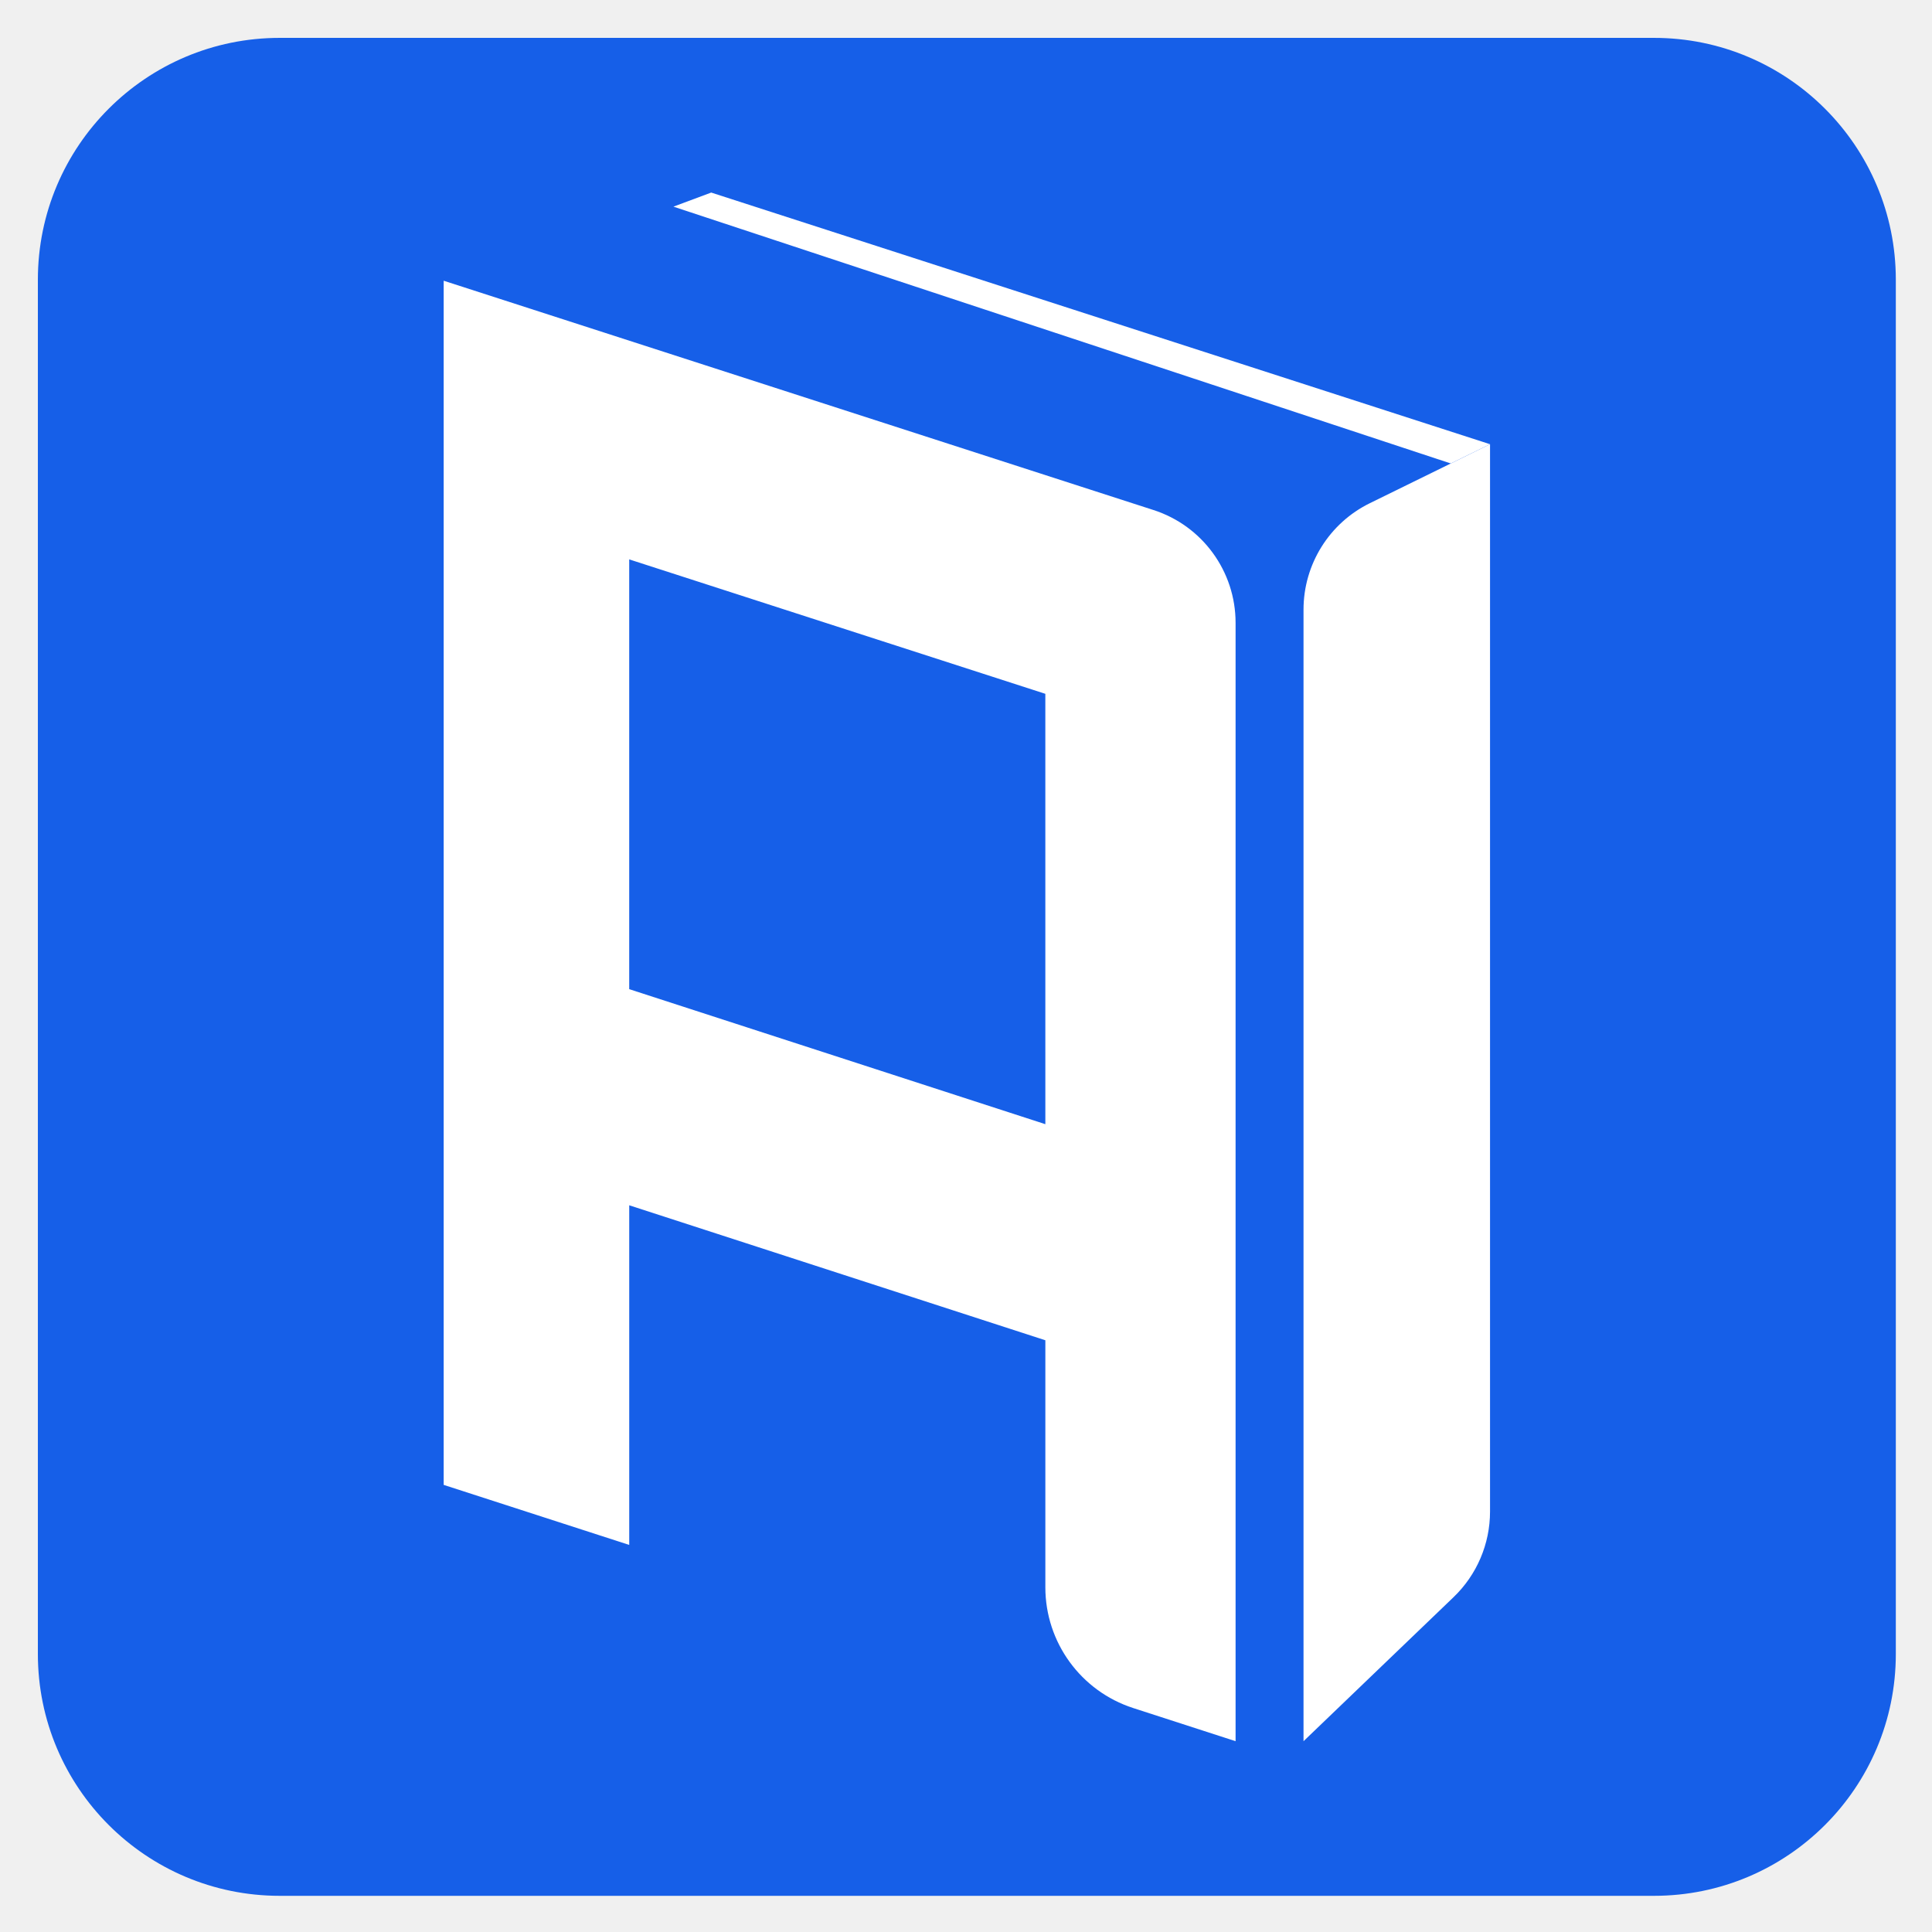
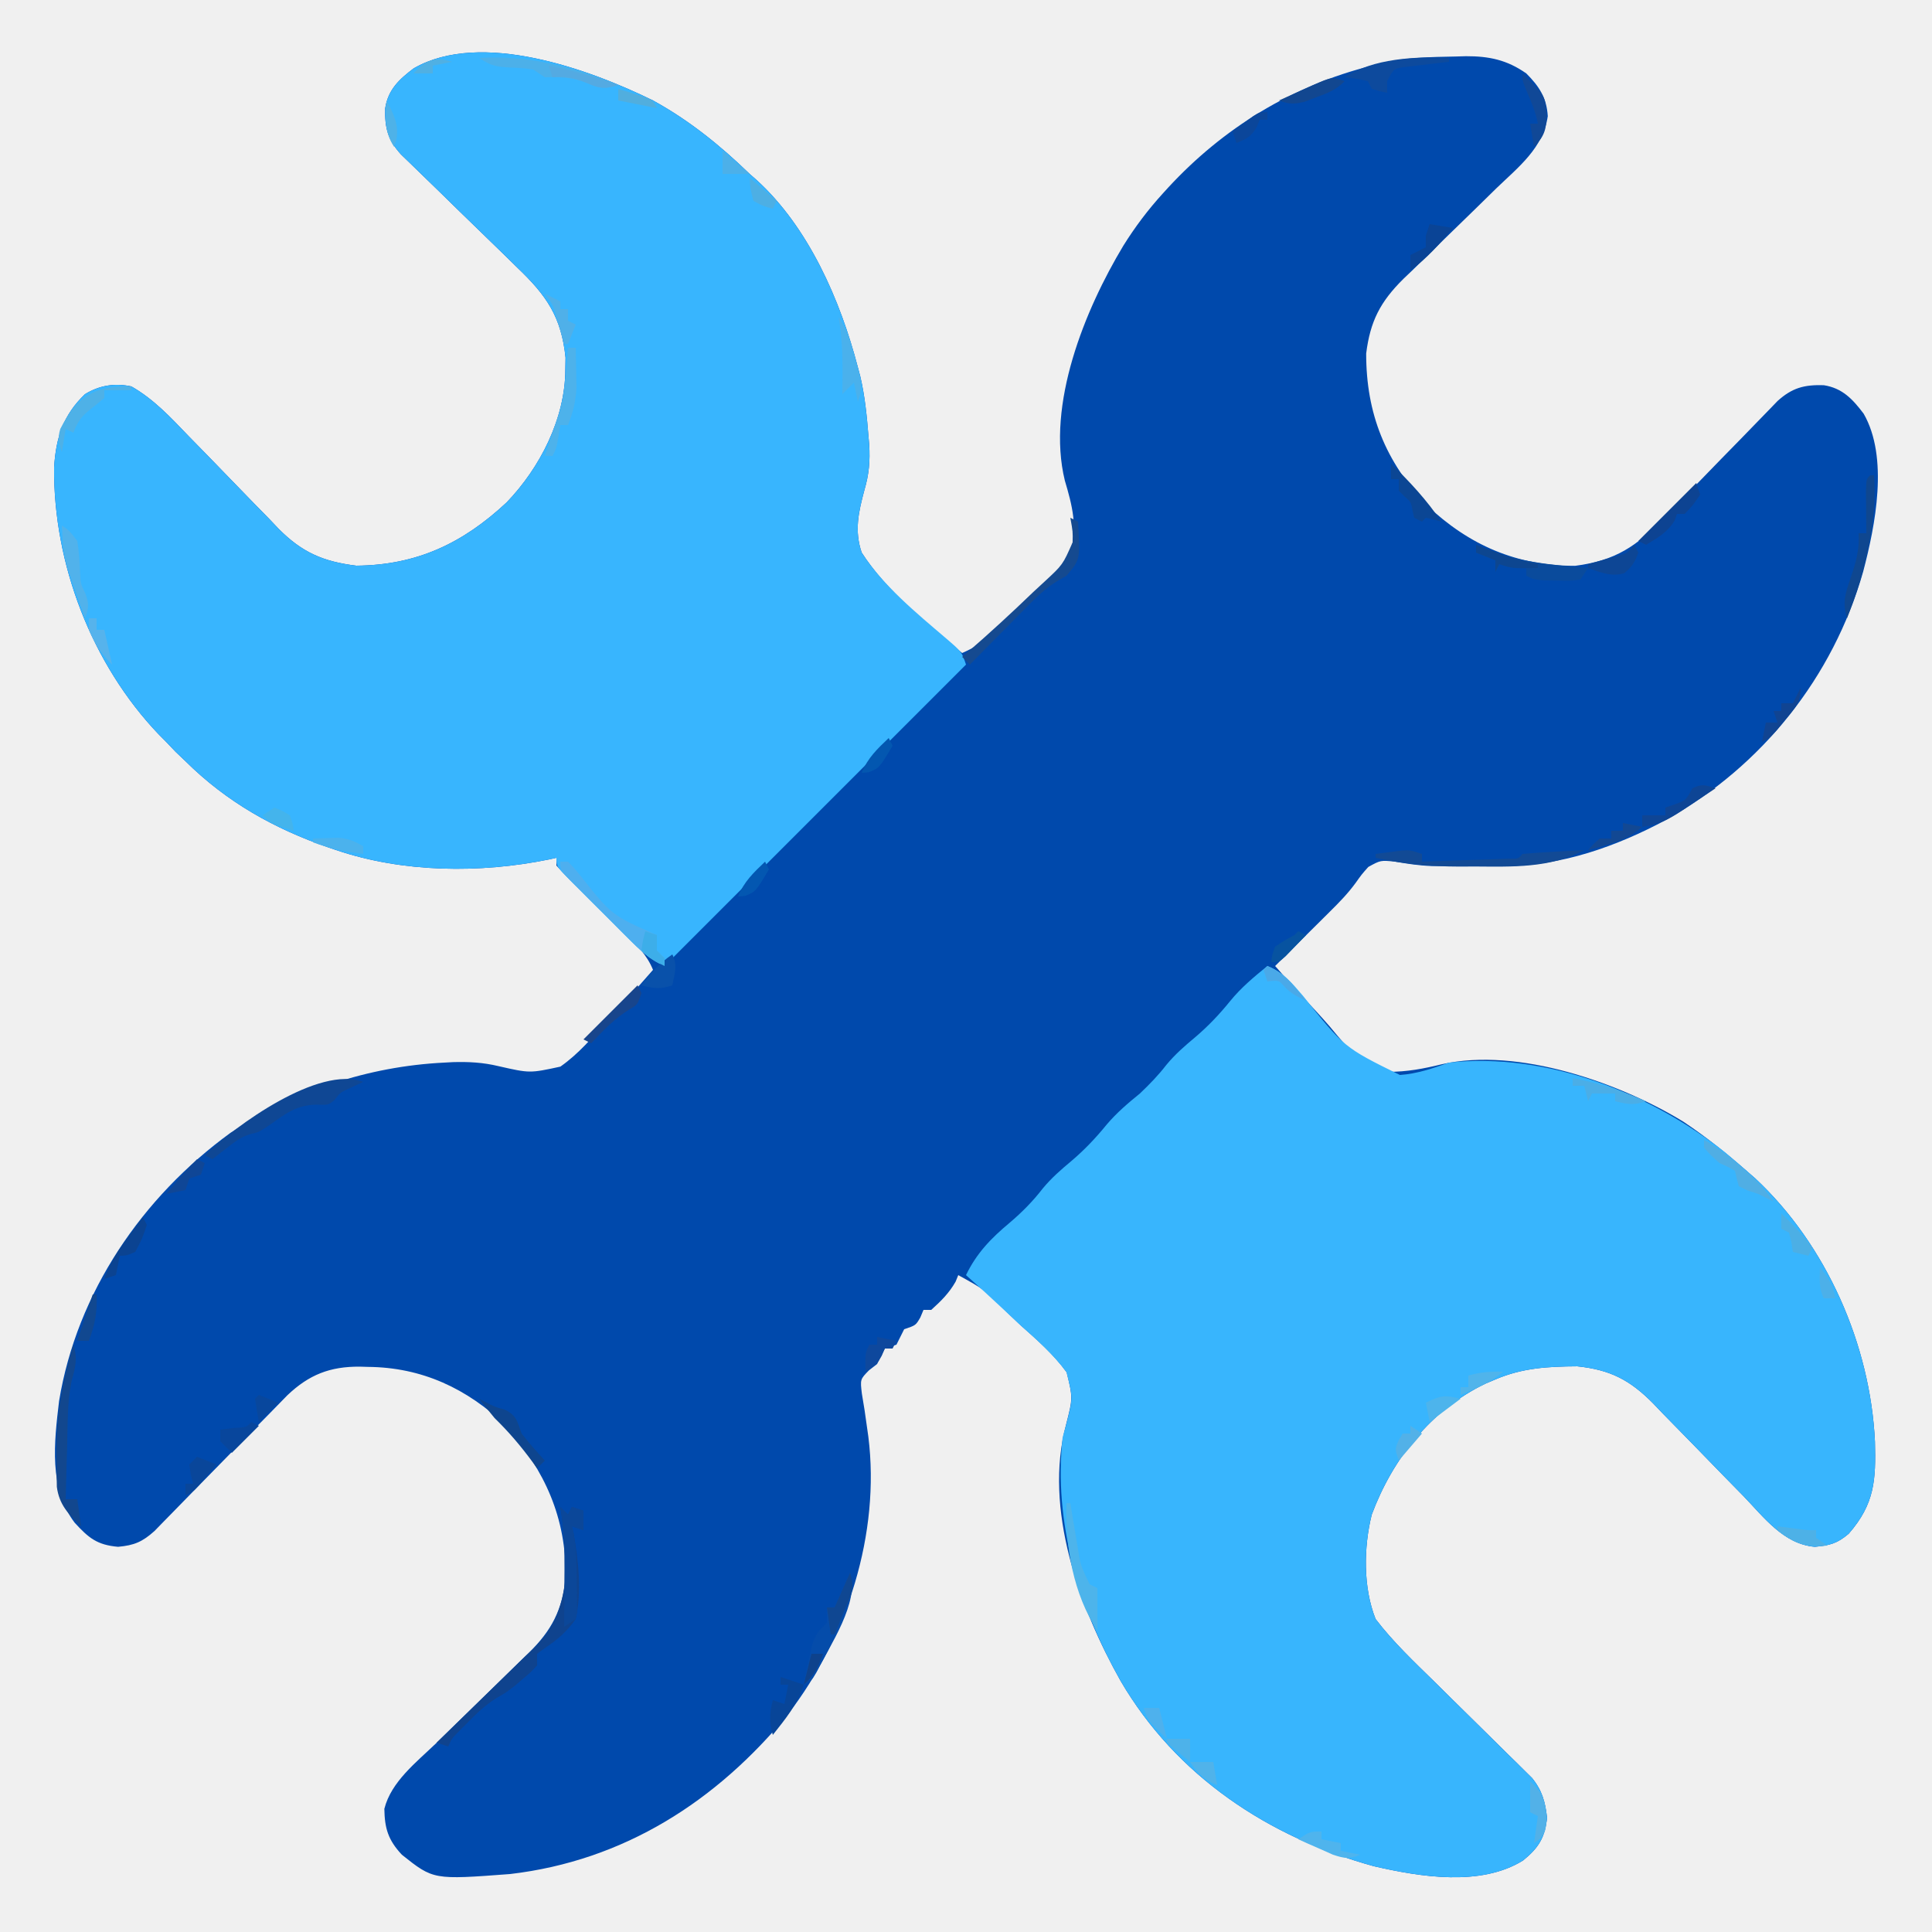
- <svg xmlns="http://www.w3.org/2000/svg" role="img" viewBox="460.34 460.34 1126.32 1126.32">
-   <defs>
-     <style>.cls-2{fill:#fff}</style>
-   </defs>
-   <rect width="1083.15" height="1083.15" x="482.42" y="482.42" fill="#165fe8" rx="140.98" />
-   <path d="M719 624v702l108.17 35V1163l242.59 78.69v144a74 74 0 0 0 51.22 70.41l59.68 19.32v-652a69.07 69.07 0 0 0-47.85-65.74zm350.76 491.72L827.16 1037V786.45l242.59 78.37zM1307.76 1391.43l-87.49 84V815.69a69.08 69.08 0 0 1 38.67-62L1329 719.31v622.28A69.11 69.11 0 0 1 1307.76 1391.43z" class="cls-2" />
-   <path d="M1306.11 730.53L852.93 580.81 874.96 572.6 1329.01 719.31 1306.11 730.53z" class="cls-2" />
+ <svg xmlns="http://www.w3.org/2000/svg" version="1.1" width="500" height="500">
+   <path d="M0 0 C9.306 5.103 17.391 11.629 25 19 C25.598 19.525 26.196 20.049 26.812 20.59 C40.279 32.841 48.501 51.753 53 69 C53.321 70.205 53.321 70.205 53.648 71.434 C54.827 76.499 55.348 81.634 55.75 86.812 C55.813 87.537 55.877 88.261 55.942 89.007 C56.205 93.276 55.915 96.74 54.699 100.852 C53.192 106.519 52.077 111.303 54 117 C60.525 127.157 70.88 135.257 80 143 C90.537 138.474 101.651 126.464 108 117 C109.978 110.512 108.467 104.702 106.579 98.372 C101.763 78.633 111.74 54.183 121.723 37.582 C124.771 32.701 128.121 28.255 132 24 C132.432 23.526 132.863 23.052 133.308 22.564 C147.585 7.09 165.516 -3.899 186 -9 C187.243 -9.336 187.243 -9.336 188.512 -9.68 C194.837 -11.13 201.224 -11.265 207.688 -11.375 C209.025 -11.414 209.025 -11.414 210.389 -11.454 C216.397 -11.47 221.024 -10.492 226 -7 C229.317 -3.687 231.28 -0.702 231.562 4.062 C230.381 12.335 223.947 17.241 218.184 22.801 C216.432 24.517 214.682 26.234 212.932 27.951 C210.184 30.637 207.432 33.318 204.669 35.988 C201.994 38.579 199.338 41.188 196.684 43.801 C195.859 44.589 195.034 45.376 194.183 46.188 C188.202 52.115 185.603 57.157 184.566 65.484 C184.548 81.049 189.561 93.43 200.25 104.75 C211.221 115.11 223.492 120.454 238.637 120.434 C249.083 119.087 254.575 115.406 261.805 107.809 C262.691 106.908 263.577 106.006 264.491 105.078 C266.827 102.699 269.147 100.306 271.46 97.905 C274.73 94.515 278.027 91.15 281.324 87.786 C283.073 85.998 284.816 84.203 286.552 82.401 C287.34 81.59 288.129 80.779 288.941 79.943 C289.975 78.871 289.975 78.871 291.03 77.777 C294.779 74.396 297.871 73.536 302.977 73.688 C307.811 74.434 310.48 77.311 313.312 81.062 C319.807 92.368 316.368 109.88 313.188 121.926 C305.386 149.289 287.042 172.24 262.211 186.164 C249.405 193.046 235.119 198.118 220.457 198.133 C219.218 198.134 217.978 198.135 216.701 198.137 C215.418 198.133 214.135 198.129 212.812 198.125 C211.549 198.129 210.285 198.133 208.982 198.137 C207.737 198.135 206.491 198.134 205.207 198.133 C203.985 198.132 202.762 198.131 201.502 198.13 C198.238 198.009 195.224 197.549 192.012 196.992 C188.291 196.618 188.291 196.618 185.118 198.364 C183.384 200.316 183.384 200.316 181.796 202.555 C179.791 205.284 177.57 207.558 175.16 209.938 C173.908 211.185 173.908 211.185 172.631 212.457 C171.783 213.296 170.936 214.135 170.062 215 C169.188 215.87 168.313 216.74 167.412 217.637 C165.277 219.76 163.14 221.881 161 224 C164.449 227.948 167.962 231.821 171.547 235.646 C172.753 236.951 173.94 238.274 175.106 239.615 C181.515 247.341 181.515 247.341 190.322 251.381 C195.067 251.415 199.544 250.557 204.134 249.424 C223.899 244.934 250.3 254.271 266.688 264.312 C272.447 268.16 277.793 272.438 283 277 C283.761 277.664 284.521 278.328 285.305 279.012 C303.716 296.211 315.057 322.044 316.238 347.121 C316.487 356.969 316.21 363.174 309.438 370.938 C306.441 373.473 304.579 373.945 300.688 374.312 C292.605 373.628 287.537 366.718 282.199 361.184 C280.483 359.432 278.766 357.682 277.049 355.932 C274.363 353.184 271.682 350.432 269.012 347.669 C266.421 344.994 263.812 342.338 261.199 339.684 C260.411 338.859 259.624 338.034 258.812 337.183 C252.783 331.1 247.69 328.491 239.191 327.602 C231.621 327.65 225.002 328.004 218 331 C217.131 331.367 216.262 331.735 215.367 332.113 C201.324 338.895 191.378 351.564 186 366 C183.9 374.486 183.759 384.828 187 393 C191.501 398.911 196.975 404.074 202.27 409.262 C203.833 410.808 205.396 412.354 206.959 413.9 C209.396 416.306 211.836 418.71 214.28 421.109 C216.658 423.445 219.027 425.79 221.395 428.137 C222.494 429.209 222.494 429.209 223.617 430.302 C224.295 430.977 224.973 431.651 225.671 432.346 C226.267 432.933 226.864 433.52 227.478 434.124 C230.092 437.345 230.929 440.351 231.375 444.438 C230.833 449.591 229.199 452.211 225.176 455.484 C214.198 462.305 198.537 459.734 186.555 456.977 C159.309 449.492 135.429 433.693 121 409 C110.414 390.2 100.995 364.466 106.913 342.63 C108.655 335.812 108.655 335.812 107.063 329.16 C103.749 324.564 99.521 320.879 95.312 317.125 C94.072 315.953 92.836 314.777 91.604 313.598 C85.924 307.824 85.924 307.824 79 304 C78.66 304.835 78.66 304.835 78.312 305.688 C76.624 308.662 74.533 310.72 72 313 C71.34 313 70.68 313 70 313 C69.732 313.639 69.464 314.279 69.188 314.938 C68 317 68 317 65 318 C64.67 318.66 64.34 319.32 64 320 C63.67 320.66 63.34 321.32 63 322 C62.01 322.33 61.02 322.66 60 323 C59.315 324.324 58.651 325.659 58 327 C57.303 327.541 56.605 328.083 55.887 328.641 C53.613 330.972 53.613 330.972 54.047 334.652 C54.262 336.084 54.498 337.512 54.75 338.938 C54.974 340.474 55.193 342.012 55.406 343.551 C55.513 344.308 55.62 345.066 55.73 345.846 C58.857 370.832 50.247 397.699 35.062 417.48 C16.512 440.141 -7.525 455.562 -37 459 C-56.84 460.497 -56.84 460.497 -65 454 C-68.564 450.182 -69.447 447.172 -69.531 442.125 C-67.769 435.078 -61.188 430.027 -56.184 425.199 C-54.432 423.483 -52.682 421.766 -50.932 420.049 C-48.184 417.363 -45.432 414.682 -42.669 412.012 C-39.994 409.421 -37.338 406.812 -34.684 404.199 C-33.859 403.411 -33.034 402.624 -32.183 401.812 C-26.115 395.798 -23.547 390.717 -22.566 382.262 C-22.549 366.509 -27.882 354.942 -38 343 C-48.124 333.323 -59.834 327.855 -73.812 327.75 C-74.486 327.729 -75.16 327.709 -75.854 327.688 C-83.581 327.628 -89.022 329.765 -94.608 335.073 C-96.288 336.766 -97.954 338.473 -99.609 340.191 C-100.499 341.092 -101.388 341.994 -102.304 342.922 C-104.653 345.304 -106.99 347.697 -109.322 350.095 C-112.616 353.48 -115.925 356.849 -119.239 360.214 C-120.999 362.003 -122.753 363.798 -124.501 365.599 C-125.693 366.816 -125.693 366.816 -126.909 368.057 C-127.605 368.772 -128.3 369.487 -129.016 370.223 C-132.141 373.022 -134.248 373.932 -138.438 374.312 C-143.867 373.836 -146.049 372.039 -149.688 368.062 C-156.403 359.169 -154.986 347.263 -153.711 336.581 C-149.092 308.47 -132.181 283.777 -109.34 267.168 C-92.695 256.364 -73.858 249.973 -54 249 C-52.877 248.938 -52.877 248.938 -51.73 248.875 C-47.669 248.764 -43.983 248.958 -40.028 249.908 C-31.903 251.76 -31.903 251.76 -23.976 250.042 C-19.275 246.75 -15.608 242.44 -11.875 238.125 C-10.709 236.859 -9.539 235.597 -8.363 234.34 C-5.517 231.275 -2.743 228.157 0 225 C-1.578 221.097 -4.254 218.52 -7.227 215.648 C-7.734 215.148 -8.242 214.648 -8.765 214.133 C-10.38 212.542 -12.002 210.958 -13.625 209.375 C-15.769 207.284 -17.906 205.187 -20.039 203.086 C-20.536 202.606 -21.033 202.125 -21.545 201.631 C-22.735 200.458 -23.873 199.233 -25 198 C-25 197.34 -25 196.68 -25 196 C-25.63 196.14 -26.26 196.28 -26.91 196.424 C-44.742 200.062 -64.682 199.876 -82 194 C-82.635 193.786 -83.27 193.571 -83.924 193.351 C-98.038 188.467 -110.353 181.565 -121 171 C-121.846 170.196 -122.691 169.391 -123.562 168.562 C-124.367 167.717 -125.171 166.871 -126 166 C-126.654 165.341 -127.307 164.683 -127.98 164.004 C-145.24 145.912 -155.196 119.972 -155 95 C-154.547 87.345 -152.654 81.397 -147 76 C-143.234 73.703 -139.316 73.094 -135 74 C-129.159 77.334 -124.866 81.996 -120.234 86.816 C-118.523 88.568 -116.811 90.318 -115.098 92.068 C-112.419 94.815 -109.747 97.566 -107.087 100.331 C-104.507 103.009 -101.904 105.664 -99.297 108.316 C-98.514 109.141 -97.732 109.966 -96.925 110.817 C-90.807 116.991 -85.345 119.338 -76.785 120.398 C-61.128 120.264 -49.219 114.602 -37.898 104.039 C-29.239 95.045 -22.735 82.314 -22.688 69.688 C-22.662 68.146 -22.662 68.146 -22.637 66.574 C-23.71 56.011 -27.57 50.448 -35.191 43.195 C-36.092 42.309 -36.994 41.423 -37.922 40.509 C-40.301 38.173 -42.694 35.853 -45.095 33.54 C-48.485 30.27 -51.85 26.973 -55.214 23.676 C-57.002 21.927 -58.797 20.184 -60.599 18.448 C-61.41 17.66 -62.221 16.871 -63.057 16.059 C-63.772 15.37 -64.487 14.68 -65.223 13.97 C-68.604 10.221 -69.464 7.129 -69.312 2.023 C-68.566 -2.811 -65.689 -5.48 -61.938 -8.312 C-44.504 -18.328 -16.429 -8.057 0 0 Z " fill="#0049AC" transform="translate(169,26)" />
+   <path d="M0 0 C9.306 5.103 17.391 11.629 25 19 C25.598 19.525 26.196 20.049 26.812 20.59 C40.279 32.841 48.501 51.753 53 69 C53.321 70.205 53.321 70.205 53.648 71.434 C54.827 76.499 55.348 81.634 55.75 86.812 C55.813 87.537 55.877 88.261 55.942 89.007 C56.205 93.276 55.915 96.74 54.699 100.852 C53.193 106.513 52.079 111.309 54 117 C59.569 125.616 68.131 132.625 75.872 139.232 C79.9 142.699 79.9 142.699 81 146 C55.26 171.74 29.52 197.48 3 224 C-0.981 222.009 -3.565 219.725 -6.641 216.625 C-7.168 216.1 -7.695 215.575 -8.238 215.034 C-9.346 213.927 -10.452 212.817 -11.556 211.705 C-13.251 209.999 -14.957 208.304 -16.664 206.609 C-17.74 205.532 -18.816 204.454 -19.891 203.375 C-20.403 202.867 -20.915 202.358 -21.443 201.834 C-25 198.23 -25 198.23 -25 196 C-25.63 196.14 -26.26 196.28 -26.91 196.424 C-44.742 200.062 -64.682 199.876 -82 194 C-82.635 193.786 -83.27 193.571 -83.924 193.351 C-98.038 188.467 -110.353 181.565 -121 171 C-121.846 170.196 -122.691 169.391 -123.562 168.562 C-124.367 167.717 -125.171 166.871 -126 166 C-126.654 165.341 -127.307 164.683 -127.98 164.004 C-145.24 145.912 -155.196 119.972 -155 95 C-154.547 87.345 -152.654 81.397 -147 76 C-143.234 73.703 -139.316 73.094 -135 74 C-129.159 77.334 -124.866 81.996 -120.234 86.816 C-118.523 88.568 -116.811 90.318 -115.098 92.068 C-112.419 94.815 -109.747 97.566 -107.087 100.331 C-104.507 103.009 -101.904 105.664 -99.297 108.316 C-98.514 109.141 -97.732 109.966 -96.925 110.817 C-90.807 116.991 -85.345 119.338 -76.785 120.398 C-61.128 120.264 -49.219 114.602 -37.898 104.039 C-29.239 95.045 -22.735 82.314 -22.688 69.688 C-22.662 68.146 -22.662 68.146 -22.637 66.574 C-23.71 56.011 -27.57 50.448 -35.191 43.195 C-36.092 42.309 -36.994 41.423 -37.922 40.509 C-40.301 38.173 -42.694 35.853 -45.095 33.54 C-48.485 30.27 -51.85 26.973 -55.214 23.676 C-57.002 21.927 -58.797 20.184 -60.599 18.448 C-61.41 17.66 -62.221 16.871 -63.057 16.059 C-63.772 15.37 -64.487 14.68 -65.223 13.97 C-68.604 10.221 -69.464 7.129 -69.312 2.023 C-68.566 -2.811 -65.689 -5.48 -61.938 -8.312 C-44.504 -18.328 -16.429 -8.057 0 0 Z " fill="#38B5FE" transform="translate(169,26)" />
+   <path d="M0 0 C4.086 1.567 6.443 4.512 9.227 7.734 C19.884 21.088 19.884 21.088 34.301 28.207 C38.776 27.887 42.794 26.502 47 25 C72.28 22.247 99.258 32.929 118.625 48.375 C120.43 49.901 122.222 51.442 124 53 C124.761 53.664 125.521 54.328 126.305 55.012 C144.716 72.211 156.057 98.044 157.238 123.121 C157.487 132.969 157.21 139.174 150.438 146.938 C147.441 149.473 145.579 149.945 141.688 150.312 C133.605 149.628 128.537 142.718 123.199 137.184 C121.483 135.432 119.766 133.682 118.049 131.932 C115.363 129.184 112.682 126.432 110.012 123.669 C107.421 120.994 104.812 118.338 102.199 115.684 C101.411 114.859 100.624 114.034 99.812 113.183 C93.783 107.1 88.69 104.491 80.191 103.602 C72.621 103.65 66.002 104.004 59 107 C58.131 107.367 57.262 107.735 56.367 108.113 C42.324 114.895 32.378 127.564 27 142 C24.9 150.486 24.759 160.828 28 169 C32.501 174.911 37.975 180.074 43.27 185.262 C44.833 186.808 46.396 188.354 47.959 189.9 C50.396 192.306 52.836 194.71 55.28 197.109 C57.658 199.445 60.027 201.79 62.395 204.137 C63.494 205.209 63.494 205.209 64.617 206.302 C65.295 206.977 65.973 207.651 66.671 208.346 C67.267 208.933 67.864 209.52 68.478 210.124 C71.092 213.345 71.929 216.351 72.375 220.438 C71.833 225.591 70.199 228.211 66.176 231.484 C55.198 238.305 39.537 235.734 27.555 232.977 C0.309 225.492 -23.571 209.693 -38 185 C-48.777 165.86 -55.372 144.194 -53 122 C-52.691 120.894 -52.381 119.789 -52.062 118.65 C-50.289 111.784 -50.289 111.784 -52 105.112 C-55.526 100.346 -59.964 96.486 -64.375 92.562 C-65.689 91.334 -66.999 90.102 -68.305 88.865 C-71.495 85.861 -74.731 82.918 -78 80 C-75.252 74.312 -71.53 70.479 -66.734 66.473 C-63.538 63.759 -60.681 60.885 -58.125 57.562 C-55.867 54.84 -53.435 52.729 -50.73 50.469 C-47.328 47.581 -44.374 44.461 -41.562 41 C-38.932 37.921 -36.137 35.549 -33 33 C-30.501 30.62 -28.229 28.297 -26.125 25.562 C-23.867 22.84 -21.435 20.729 -18.73 18.469 C-15.351 15.6 -12.41 12.507 -9.625 9.062 C-6.802 5.591 -3.462 2.814 0 0 Z " fill="#38B5FD" transform="translate(328,250)" />
+   <path d="M0 0 C0.66 0.66 1.32 1.32 2 2 C2.33 1.34 2.66 0.68 3 0 C3.99 0.33 4.98 0.66 6 1 C6 2.65 6 4.3 6 6 C5.01 5.67 4.02 5.34 3 5 C3.151 5.634 3.302 6.268 3.457 6.922 C4.712 14.035 5.585 21.89 4 29 C1.671 32.279 -0.5 34.161 -3.812 36.406 C-4.534 36.932 -5.256 37.458 -6 38 C-6 38.99 -6 39.98 -6 41 C-7.574 42.719 -7.574 42.719 -9.688 44.5 C-10.372 45.088 -11.056 45.676 -11.762 46.281 C-14 48 -14 48 -16.473 49.434 C-19.308 51.191 -21.416 53.185 -23.75 55.562 C-24.529 56.348 -25.307 57.133 -26.109 57.941 C-28.044 59.858 -28.044 59.858 -29 62 C-29.99 61.67 -30.98 61.34 -32 61 C-31.107 60.138 -30.214 59.277 -29.294 58.389 C-25.963 55.167 -22.652 51.925 -19.347 48.677 C-17.918 47.278 -16.484 45.884 -15.044 44.496 C-12.966 42.492 -10.91 40.469 -8.855 38.441 C-7.894 37.527 -7.894 37.527 -6.914 36.594 C-1.463 31.147 0.687 25.737 1.328 18.086 C1.302 16.861 1.277 15.637 1.25 14.375 C1.235 13.145 1.219 11.915 1.203 10.648 C1.003 7.049 0.567 3.558 0 0 Z " fill="#0F438E" transform="translate(145,390)" />
+   <path d="M0 0 C-1.392 0.65 -1.392 0.65 -2.812 1.312 C-5.937 2.715 -5.937 2.715 -7.438 4.688 C-9 6 -9 6 -12.188 5.875 C-17.265 6.041 -19.973 8.111 -24 11 C-27 13 -27 13 -28.922 13.434 C-31.533 14.145 -33.127 15.399 -35.25 17.062 C-35.956 17.61 -36.663 18.158 -37.391 18.723 C-38.187 19.355 -38.187 19.355 -39 20 C-39.66 19.67 -40.32 19.34 -41 19 C-33.087 11.285 -11.432 -4.384 0 0 Z " fill="#0F4794" transform="translate(94,280)" />
+   <path d="M0 0 C1.131 3.641 0.529 5.797 -0.479 9.449 C-1.62 15.038 -1.486 20.815 -1.625 26.5 C-1.664 27.799 -1.702 29.099 -1.742 30.438 C-1.836 33.625 -1.922 36.812 -2 40 C-1.01 40 -0.02 40 1 40 C1.33 42.31 1.66 44.62 2 47 C-1.306 43.914 -3.685 41.389 -4.291 36.796 C-4.341 34.134 -4.379 31.475 -4.375 28.812 C-4.376 27.841 -4.378 26.87 -4.379 25.869 C-4.249 16.851 -2.559 8.613 0 0 Z " fill="#12478E" transform="translate(19,348)" />
+   <path d="M0 0 C0 0.66 0 1.32 0 2 C4.146 1.862 8.292 1.713 12.438 1.562 C13.622 1.523 14.806 1.484 16.025 1.443 C17.15 1.401 18.275 1.36 19.434 1.316 C20.476 1.28 21.518 1.243 22.592 1.205 C24.95 1.265 24.95 1.265 26 0 C28.692 -0.237 31.365 -0.422 34.062 -0.562 C34.821 -0.606 35.58 -0.649 36.361 -0.693 C38.241 -0.8 40.12 -0.9 42 -1 C33.218 3.729 23.284 3.31 13.562 3.25 C11.694 3.262 11.694 3.262 9.787 3.273 C2.308 3.258 -4.701 2.652 -12 1 C-12 0.67 -12 0.34 -12 0 C-10.564 -0.196 -9.126 -0.381 -7.688 -0.562 C-6.887 -0.667 -6.086 -0.771 -5.262 -0.879 C-3 -1 -3 -1 0 0 Z " fill="#124A95" transform="translate(368,221)" />
+   <path d="M0 0 C0.66 0.33 1.32 0.66 2 1 C2.577 10.806 2.577 10.806 -1 15 C-1.762 15.443 -2.524 15.885 -3.309 16.341 C-6.267 18.164 -8.424 20.198 -10.863 22.668 C-11.75 23.561 -12.636 24.453 -13.549 25.373 C-14.461 26.302 -15.373 27.231 -16.312 28.188 C-17.253 29.138 -18.194 30.088 -19.135 31.037 C-21.428 33.354 -23.716 35.675 -26 38 C-26.66 37.34 -27.32 36.68 -28 36 C-27.544 35.609 -27.089 35.219 -26.619 34.816 C-20.758 29.744 -15.081 24.503 -9.5 19.125 C-8.582 18.278 -7.664 17.431 -6.719 16.559 C-1.948 12.145 -1.948 12.145 0.59 6.362 C0.658 3.626 0.658 3.626 0 0 Z " fill="#154A90" transform="translate(277,134)" />
+   <path d="M0 0 C0.66 0 1.32 0 2 0 C3.41 1.434 3.41 1.434 5.062 3.438 C13.313 13.888 13.313 13.888 25 19 C25 20.32 25 21.64 25 23 C25.66 23.66 26.32 24.32 27 25 C27 25.66 27 26.32 27 27 C23.117 25.416 20.481 22.771 17.578 19.844 C17.073 19.341 16.568 18.838 16.048 18.32 C14.987 17.26 13.928 16.197 12.872 15.132 C11.249 13.499 9.615 11.876 7.98 10.254 C6.95 9.222 5.92 8.189 4.891 7.156 C4.4 6.67 3.91 6.183 3.404 5.682 C0 2.23 0 2.23 0 0 Z " fill="#4EAFEF" transform="translate(145,223)" />
+   <path d="M0 0 C2.539 7.618 -5.268 18.88 -8.668 25.734 C-10 28 -10 28 -12 29 C-11.576 26.893 -11.135 24.789 -10.688 22.688 C-10.444 21.516 -10.2 20.344 -9.949 19.137 C-8.991 15.971 -8.28 15.178 -6 13 C-6 11.68 -6 10.36 -6 9 C-5.34 9 -4.68 9 -4 9 C-2.68 6.03 -1.36 3.06 0 0 Z " fill="#054CAA" transform="translate(220,407)" />
+   <path d="M0 0 C0.66 0.66 1.32 1.32 2 2 C2.33 1.34 2.66 0.68 3 0 C3.99 0.33 4.98 0.66 6 1 C6 2.65 6 4.3 6 6 C5.01 5.67 4.02 5.34 3 5 C3.24 5.938 3.24 5.938 3.484 6.895 C4.194 11.167 4.224 15.363 4.25 19.688 C4.271 20.554 4.291 21.421 4.312 22.314 C4.32 23.557 4.32 23.557 4.328 24.824 C4.337 25.578 4.347 26.332 4.356 27.108 C4.239 27.732 4.121 28.357 4 29 C3.01 29.66 2.02 30.32 1 31 C1.005 30.31 1.01 29.619 1.016 28.908 C1.037 25.751 1.05 22.594 1.062 19.438 C1.071 18.351 1.079 17.265 1.088 16.146 C1.105 10.652 0.986 5.41 0 0 Z " fill="#0B4799" transform="translate(145,390)" />
+   <path d="M0 0 C0.878 0.398 0.878 0.398 1.773 0.805 C10.651 4.457 19.528 5.208 29 6 C28.01 7.485 28.01 7.485 27 9 C24.25 9.328 24.25 9.328 21 9.25 C19.927 9.235 18.855 9.219 17.75 9.203 C15 9 15 9 13 8 C13 7.34 13 6.68 13 6 C10.69 5.67 8.38 5.34 6 5 C5.67 5.66 5.34 6.32 5 7 C5 6.01 5 5.02 5 4 C2.525 3.01 2.525 3.01 0 2 C0 1.34 0 0.68 0 0 Z " fill="#0A4B9C" transform="translate(382,141)" />
+   <path d="M0 0 C0.33 0 0.66 0 1 0 C1.554 6.987 0.704 13.393 -0.812 20.188 C-0.978 20.935 -1.143 21.682 -1.313 22.453 C-2.491 27.484 -4.101 32.195 -6 37 C-7.239 32.913 -6.453 30.611 -5.062 26.562 C-3.684 22.531 -2.736 19.274 -3 15 C-2.34 15 -1.68 15 -1 15 C-1.012 14.001 -1.023 13.002 -1.035 11.973 C-1.044 10.682 -1.053 9.392 -1.062 8.062 C-1.074 6.775 -1.086 5.487 -1.098 4.16 C-1 1 -1 1 0 0 Z " fill="#0F4790" transform="translate(484,123)" />
+   <path d="M0 0 C0.66 0 1.32 0 2 0 C2.054 2.208 2.093 4.417 2.125 6.625 C2.148 7.855 2.171 9.085 2.195 10.352 C2.003 13.943 1.303 16.667 0 20 C-0.66 20 -1.32 20 -2 20 C-2.144 20.949 -2.289 21.898 -2.438 22.875 C-3 26 -3 26 -4 28 C-4.66 28 -5.32 28 -6 28 C-5.807 27.432 -5.613 26.863 -5.414 26.277 C-4.597 23.855 -3.799 21.428 -3 19 C-2.629 17.907 -2.257 16.814 -1.875 15.688 C-0.645 10.502 -0.331 5.309 0 0 Z " fill="#4DB2EB" transform="translate(147,90)" />
+   <path d="M0 0 C12.483 -0.793 24.513 2.295 36 7 C32.795 8.073 31.24 7.961 28.188 6.562 C24.329 4.964 21.185 4.918 17 5 C16.01 4.34 15.02 3.68 14 3 C11.361 2.616 11.361 2.616 8.5 2.5 C4.658 2.293 3.283 2.189 0 0 Z " fill="#4CB0E9" transform="translate(124,15)" />
+   <path d="M0 0 C0 0.33 0 0.66 0 1 C-1.481 1.164 -1.481 1.164 -2.992 1.332 C-4.274 1.491 -5.555 1.649 -6.875 1.812 C-8.151 1.963 -9.427 2.114 -10.742 2.27 C-14.278 2.668 -14.278 2.668 -16 6 C-16 6.99 -16 7.98 -16 9 C-17.938 8.625 -17.938 8.625 -20 8 C-20.33 7.34 -20.66 6.68 -21 6 C-24.029 5.342 -24.029 5.342 -27 5 C-19.684 0.123 -8.607 -0.453 0 0 Z " fill="#0D4A9D" transform="translate(375,15)" />
+   <path d="M0 0 C0.33 0 0.66 0 1 0 C1.193 1.181 1.387 2.362 1.586 3.578 C1.849 5.135 2.112 6.693 2.375 8.25 C2.501 9.027 2.628 9.805 2.758 10.605 C3.622 16.068 3.622 16.068 6 21 C6.66 21.33 7.32 21.66 8 22 C8 25.63 8 29.26 8 33 C1.806 23.709 -0.408 11.026 0 0 Z " fill="#4DB4EB" transform="translate(276,389)" />
+   <path d="M0 0 C0 0.33 0 0.66 0 1 C-2.31 1 -4.62 1 -7 1 C-7 1.66 -7 2.32 -7 3 C-8.502 4.241 -10.006 5.479 -11.531 6.691 C-13.287 8.255 -14.186 9.803 -15 12 C-15.66 11.67 -16.32 11.34 -17 11 C-17.33 12.98 -17.66 14.96 -18 17 C-18.797 14.68 -19.114 13.38 -18.398 11 C-13.945 2.297 -9.474 -0.153 0 0 Z " fill="#4EB1E7" transform="translate(34,100)" />
+   <path d="M0 0 C0.33 0.99 0.66 1.98 1 3 C-0.812 5.688 -0.812 5.688 -3 8 C-3.66 8 -4.32 8 -5 8 C-5.206 8.578 -5.412 9.155 -5.625 9.75 C-7.498 12.814 -9.97 14.155 -13 16 C-13.66 15.67 -14.32 15.34 -15 15 C-10.05 10.05 -5.1 5.1 0 0 Z " fill="#0D4392" transform="translate(439,125)" />
+   <path d="M0 0 C1.938 1.312 1.938 1.312 4 4 C4.455 6.762 4.625 9.449 4.727 12.246 C4.868 15.041 4.868 15.041 6.086 17.598 C7.104 20.272 6.976 21.365 6 24 C0.444 8.44 0.444 8.44 0 0 Z " fill="#51B2EB" transform="translate(16,136)" />
+   <path d="M0 0 C2.237 3.355 3.167 6.596 4.188 10.438 C4.473 11.44 4.473 11.44 4.764 12.463 C5.697 15.938 6.371 18.586 5 22 C4.67 20.35 4.34 18.7 4 17 C3.01 17.99 2.02 18.98 1 20 C1.012 19.143 1.023 18.286 1.035 17.402 C1.082 11.491 1.082 5.818 0 0 Z " fill="#4AB1EC" transform="translate(217,82)" />
+   <path d="M0 0 C1.98 0.66 3.96 1.32 6 2 C4.41 7.089 1.255 10.875 -2 15 C-2.976 11.617 -2.859 9.434 -2 6 C-1.01 6.33 -0.02 6.66 1 7 C1.33 5.35 1.66 3.7 2 2 C1.34 2 0.68 2 0 2 C0 1.34 0 0.68 0 0 Z " fill="#084598" transform="translate(202,434)" />
+   <path d="M0 0 C4.766 4.575 9.333 9.499 13 15 C12.361 14.814 11.721 14.629 11.062 14.438 C10.042 14.221 10.042 14.221 9 14 C8.67 14.33 8.34 14.66 8 15 C7.34 14.67 6.68 14.34 6 14 C5.856 13.381 5.711 12.762 5.562 12.125 C5.165 9.903 5.165 9.903 3.438 8.438 C2.963 7.963 2.489 7.489 2 7 C2 6.01 2 5.02 2 4 C1.34 4 0.68 4 0 4 C0 2.68 0 1.36 0 0 Z " fill="#0B4694" transform="translate(360,120)" />
+   <path d="M0 0 C0.557 0.289 1.114 0.578 1.688 0.875 C4.002 2.074 4.002 2.074 6.625 2.812 C9.779 4.389 9.769 5.742 11 9 C12.88 11.443 14.918 13.728 17 16 C16.34 16.66 15.68 17.32 15 18 C14.625 17.481 14.25 16.961 13.863 16.426 C10.82 12.279 7.694 8.596 4 5 C2.644 3.351 1.304 1.69 0 0 Z " fill="#0E458E" transform="translate(124,362)" />
+   <path d="M0 0 C-2.223 1.489 -4.453 2.966 -6.688 4.438 C-7.313 4.858 -7.939 5.279 -8.584 5.713 C-12.034 7.971 -14.803 9.559 -19 10 C-19 9.01 -19 8.02 -19 7 C-17.02 7 -15.04 7 -13 7 C-13 6.34 -13 5.68 -13 5 C-12.216 4.732 -11.432 4.464 -10.625 4.188 C-7.719 3.152 -7.719 3.152 -6 0 C-3.509 -1.245 -2.589 -0.777 0 0 Z " fill="#0E4595" transform="translate(444,204)" />
+   <path d="M0 0 C6.715 1.3 12.72 3.299 19 6 C15.71 7.097 14.287 6.8 11 6 C11 5.34 11 4.68 11 4 C9.02 4 7.04 4 5 4 C4.67 4.66 4.34 5.32 4 6 C3.67 4.68 3.34 3.36 3 2 C2.01 2 1.02 2 0 2 C0 1.34 0 0.68 0 0 Z " fill="#4BAEE7" transform="translate(407,279)" />
+   <path d="M0 0 C3.785 2.123 6.913 4.525 10.125 7.438 C10.973 8.199 11.821 8.961 12.695 9.746 C14.721 11.727 16.384 13.681 18 16 C17.443 15.711 16.886 15.422 16.312 15.125 C13.984 13.927 13.984 13.927 11.312 13.125 C10.549 12.754 9.786 12.383 9 12 C8.628 10.677 8.294 9.343 8 8 C6.15 6.95 6.15 6.95 4 6 C1.75 4 1.75 4 0 2 C0 1.34 0 0.68 0 0 Z " fill="#50AEE4" transform="translate(441,295)" />
+   <path d="M0 0 C5.921 5.769 5.921 5.769 6.25 10.875 C6.224 14.475 5.619 16.381 3 19 C2.67 17.02 2.34 15.04 2 13 C2.66 13 3.32 13 4 13 C3.447 10.235 2.567 7.995 1.438 5.375 C0 2 0 2 0 0 Z " fill="#104897" transform="translate(394,19)" />
+   <path d="M0 0 C0.33 0.66 0.66 1.32 1 2 C-0.188 5.562 -0.188 5.562 -2 9 C-4.188 9.938 -4.188 9.938 -6 10 C-6.33 11.65 -6.66 13.3 -7 15 C-7.99 15.33 -8.98 15.66 -10 16 C-8.558 11.848 -6.499 8.7 -3.875 5.188 C-3.151 4.212 -2.426 3.236 -1.68 2.23 C-0.848 1.126 -0.848 1.126 0 0 Z " fill="#0B4391" transform="translate(37,315)" />
+   <path d="M0 0 C2.97 0.495 2.97 0.495 6 1 C2.619 5.136 -0.666 8.813 -5 12 C-5 10.68 -5 9.36 -5 8 C-3.68 7.34 -2.36 6.68 -1 6 C-1 5.01 -1 4.02 -1 3 C-0.67 2.01 -0.34 1.02 0 0 Z " fill="#0A4496" transform="translate(370,58)" />
+   <path d="M0 0 C0.66 0.33 1.32 0.66 2 1 C-0.31 3.31 -2.62 5.62 -5 8 C-5.99 7.01 -6.98 6.02 -8 5 C-8 4.01 -8 3.02 -8 2 C-6.866 1.856 -5.731 1.711 -4.562 1.562 C-1.192 1.388 -1.192 1.388 0 0 Z " fill="#08469C" transform="translate(65,368)" />
+   <path d="M0 0 C2.475 0.99 2.475 0.99 5 2 C4.046 3.149 3.086 4.294 2.125 5.438 C1.591 6.076 1.058 6.714 0.508 7.371 C-1 9 -1 9 -3 10 C-3 9.01 -3 8.02 -3 7 C-2.34 7 -1.68 7 -1 7 C-1.309 5.824 -1.309 5.824 -1.625 4.625 C-1.749 3.759 -1.873 2.893 -2 2 C-1.34 1.34 -0.68 0.68 0 0 Z " fill="#09469A" transform="translate(51,377)" />
+   <path d="M0 0 C1.431 2.862 0.6 4.934 0 8 C-3.29 9.097 -4.713 8.8 -8 8 C-5.584 4.808 -3.32 2.253 0 0 Z " fill="#0951AA" transform="translate(174,247)" />
+   <path d="M0 0 C0 3.956 -1.396 5.099 -3.875 8.125 C-4.594 9.014 -5.314 9.904 -6.055 10.82 C-8 13 -8 13 -10 14 C-9.67 12.35 -9.34 10.7 -9 9 C-8.01 9 -7.02 9 -6 9 C-6.33 8.01 -6.66 7.02 -7 6 C-6.34 6 -5.68 6 -5 6 C-5 5.34 -5 4.68 -5 4 C-4.01 4 -3.02 4 -2 4 C-1.34 2.68 -0.68 1.36 0 0 Z " fill="#104492" transform="translate(466,178)" />
+   <path d="M0 0 C0 0.66 0 1.32 0 2 C1.65 2.33 3.3 2.66 5 3 C5 3.66 5 4.32 5 5 C6.65 5.33 8.3 5.66 10 6 C7.134 7.162 5.984 6.995 2.984 6.004 C1.917 5.528 0.85 5.053 -0.25 4.562 C-1.328 4.089 -2.405 3.616 -3.516 3.129 C-4.335 2.756 -5.155 2.384 -6 2 C-3 0 -3 0 0 0 Z " fill="#4FB4ED" transform="translate(342,474)" />
+   <path d="M0 0 C0.33 0.66 0.66 1.32 1 2 C0 5 0 5 -2.125 6.25 C-6.006 8.613 -8.884 11.723 -12 15 C-12.66 14.67 -13.32 14.34 -14 14 C-9.38 9.38 -4.76 4.76 0 0 Z " fill="#18458C" transform="translate(165,255)" />
+   <path d="M0 0 C0.33 0.66 0.66 1.32 1 2 C0.163 4.436 -0.686 5.745 -2.688 7.375 C-6.149 8.31 -8.686 7.147 -12 6 C-12 5.67 -12 5.34 -12 5 C-11.301 4.807 -10.603 4.613 -9.883 4.414 C-8.973 4.154 -8.063 3.893 -7.125 3.625 C-6.22 3.37 -5.315 3.115 -4.383 2.852 C-1.854 2.14 -1.854 2.14 0 0 Z " fill="#0D4695" transform="translate(423,141)" />
+   <path d="M0 0 C-2.349 2.349 -4.271 3.035 -7.375 4.188 C-8.331 4.552 -9.288 4.917 -10.273 5.293 C-13.053 6.014 -14.351 5.985 -17 5 C-14.734 3.967 -12.463 2.949 -10.188 1.938 C-9.224 1.496 -9.224 1.496 -8.24 1.045 C-3.34 -1.113 -3.34 -1.113 0 0 Z " fill="#124790" transform="translate(348,21)" />
+   <path d="M0 0 C1.353 4.059 0.152 5.771 -1.438 9.688 C-1.911 10.867 -2.384 12.046 -2.871 13.262 C-3.244 14.165 -3.616 15.069 -4 16 C-4.33 16 -4.66 16 -5 16 C-5.33 13.69 -5.66 11.38 -6 9 C-5.34 9 -4.68 9 -4 9 C-2.68 6.03 -1.36 3.06 0 0 Z " fill="#0F4792" transform="translate(220,407)" />
+   <path d="M0 0 C1.65 0.33 3.3 0.66 5 1 C4.67 1.66 4.34 2.32 4 3 C3.34 3 2.68 3 2 3 C1.732 3.619 1.464 4.237 1.188 4.875 C0 7 0 7 -3 9 C-3.125 4.25 -3.125 4.25 -2 2 C-1.34 2 -0.68 2 0 2 C0 1.34 0 0.68 0 0 Z " fill="#0E489D" transform="translate(227,346)" />
+   <path d="M0 0 C3.241 2.959 3.932 5.055 4.25 9.5 C4 13 4 13 2.5 14.938 C2.005 15.288 1.51 15.639 1 16 C1.33 13.69 1.66 11.38 2 9 C1.34 8.67 0.68 8.34 0 8 C0 5.36 0 2.72 0 0 Z " fill="#52B1E8" transform="translate(396,461)" />
+   <path d="M0 0 C1.65 0.33 3.3 0.66 5 1 C2.037 3.472 -0.54 4.662 -4.25 5.688 C-5.142 5.939 -6.034 6.19 -6.953 6.449 C-7.629 6.631 -8.304 6.813 -9 7 C-7.688 5.5 -7.688 5.5 -6 4 C-5.01 4 -4.02 4 -3 4 C-3 3.34 -3 2.68 -3 2 C-2.01 2 -1.02 2 0 2 C0 1.34 0 0.68 0 0 Z " fill="#124893" transform="translate(420,213)" />
+   <path d="M0 0 C0.736 0.277 1.472 0.554 2.23 0.84 C3.206 1.202 4.182 1.564 5.188 1.938 C6.15 2.297 7.113 2.657 8.105 3.027 C10.737 3.912 13.269 4.526 16 5 C16 5.33 16 5.66 16 6 C9.375 6.125 9.375 6.125 6 5 C5.67 5.66 5.34 6.32 5 7 C5 6.01 5 5.02 5 4 C2.525 3.01 2.525 3.01 0 2 C0 1.34 0 0.68 0 0 Z " fill="#0D4690" transform="translate(382,141)" />
+   <path d="M0 0 C0 0.66 0 1.32 0 2 C-0.66 2 -1.32 2 -2 2 C-2.248 2.619 -2.495 3.237 -2.75 3.875 C-4.206 6.351 -5.378 6.951 -8 8 C-8.33 7.01 -8.66 6.02 -9 5 C-7.879 4.161 -6.753 3.329 -5.625 2.5 C-4.999 2.036 -4.372 1.572 -3.727 1.094 C-2 0 -2 0 0 0 Z " fill="#0B469A" transform="translate(328,29)" />
+   <path d="M0 0 C2.932 2.853 5.643 5.651 8 9 C7.67 9.66 7.34 10.32 7 11 C5.68 10.67 4.36 10.34 3 10 C2.876 9.196 2.752 8.391 2.625 7.562 C2.316 6.294 2.316 6.294 2 5 C1.34 4.67 0.68 4.34 0 4 C0 2.68 0 1.36 0 0 Z " fill="#4CAFE5" transform="translate(461,314)" />
+   <path d="M0 0 C0.99 0.33 1.98 0.66 3 1 C3 2.32 3 3.64 3 5 C3.66 5.66 4.32 6.32 5 7 C5 7.66 5 8.32 5 9 C2.532 7.848 0.952 6.952 -1 5 C-0.625 2.375 -0.625 2.375 0 0 Z " fill="#3DAEE9" transform="translate(167,241)" />
+   <path d="M0 0 C6.172 1.24 12.067 2.896 18 5 C14.767 6.087 13.158 5.942 10.062 4.562 C6.892 3.259 4.476 2.674 1 3 C0.67 2.01 0.34 1.02 0 0 Z " fill="#54AAE2" transform="translate(142,17)" />
+   <path d="M0 0 C2.018 0.26 4.036 0.521 6.055 0.781 C8.005 1.037 8.005 1.037 10 1 C10 1.66 10 2.32 10 3 C10.99 3.66 11.98 4.32 13 5 C7.307 5.455 4.457 4.588 0 1 C0 0.67 0 0.34 0 0 Z " fill="#4DB1E7" transform="translate(460,395)" />
+   <path d="M0 0 C1.416 -0.054 2.833 -0.093 4.25 -0.125 C5.039 -0.148 5.828 -0.171 6.641 -0.195 C9.207 0.017 10.792 0.713 13 2 C13 2.66 13 3.32 13 4 C8.429 3.451 4.326 2.583 0 1 C0 0.67 0 0.34 0 0 Z " fill="#4BB2ED" transform="translate(81,217)" />
+   <path d="M0 0 C-2.64 1.98 -5.28 3.96 -8 6 C-8.33 4.35 -8.66 2.7 -9 1 C-5.195 -0.797 -4.294 -1.073 0 0 Z " fill="#4DB4EC" transform="translate(378,362)" />
+   <path d="M0 0 C0.33 0 0.66 0 1 0 C1.213 4.468 0.591 7.823 -1 12 C-1.99 12 -2.98 12 -4 12 C-2.667 8 -1.333 4 0 0 Z " fill="#114890" transform="translate(24,335)" />
+   <path d="M0 0 C0.66 0.33 1.32 0.66 2 1 C1.67 1.99 1.34 2.98 1 4 C0.01 4.33 -0.98 4.66 -2 5 C-2.33 5.99 -2.66 6.98 -3 8 C-4.65 8.33 -6.3 8.66 -8 9 C-7.043 7.874 -6.084 6.749 -5.125 5.625 C-4.591 4.999 -4.058 4.372 -3.508 3.727 C-2.386 2.442 -1.206 1.206 0 0 Z " fill="#0F4696" transform="translate(51,300)" />
+   <path d="M0 0 C1.938 0.75 1.938 0.75 4 2 C4.75 4.125 4.75 4.125 5 6 C-0.75 4.25 -0.75 4.25 -3 2 C-2.01 1.34 -1.02 0.68 0 0 Z " fill="#44B4EC" transform="translate(71,209)" />
+   <path d="M0 0 C1.98 0.99 1.98 0.99 4 2 C4 2.66 4 3.32 4 4 C4.66 4 5.32 4 6 4 C6 4.99 6 5.98 6 7 C6.66 7.33 7.32 7.66 8 8 C7.34 9.65 6.68 11.3 6 13 C5.67 13 5.34 13 5 13 C4.807 12.313 4.613 11.626 4.414 10.918 C4.154 10.017 3.893 9.116 3.625 8.188 C3.37 7.294 3.115 6.401 2.852 5.48 C2.047 2.795 2.047 2.795 0 0 Z " fill="#4FB0E9" transform="translate(141,76)" />
+   <path d="M0 0 C-3.41 2.865 -6.907 4.347 -11 6 C-11 5.34 -11 4.68 -11 4 C-10.34 4 -9.68 4 -9 4 C-9 3.01 -9 2.02 -9 1 C-5.927 0.089 -3.199 -0.089 0 0 Z " fill="#50B4EB" transform="translate(389,355)" />
+   <path d="M0 0 C3.21 1.382 5.049 2.924 7.25 5.625 C7.771 6.257 8.292 6.888 8.828 7.539 C9.408 8.262 9.408 8.262 10 9 C7.774 7.949 6.157 7.163 4.438 5.375 C2.97 3.654 2.97 3.654 0 4 C-0.33 3.01 -0.66 2.02 -1 1 C-0.67 0.67 -0.34 0.34 0 0 Z " fill="#4AA9E8" transform="translate(328,250)" />
+   <path d="M0 0 C0.33 0.66 0.66 1.32 1 2 C-2.446 7.785 -2.446 7.785 -5.25 8.875 C-5.827 8.916 -6.405 8.957 -7 9 C-5.445 5.183 -2.964 2.808 0 0 Z " fill="#0357B1" transform="translate(198,223)" />
+   <path d="M0 0 C0.33 0.66 0.66 1.32 1 2 C-2.446 7.785 -2.446 7.785 -5.25 8.875 C-5.827 8.916 -6.405 8.957 -7 9 C-5.445 5.183 -2.964 2.808 0 0 Z " fill="#0357B0" transform="translate(230,191)" />
+   <path d="M0 0 C0.66 0 1.32 0 2 0 C2 0.99 2 1.98 2 3 C2.66 3 3.32 3 4 3 C4.66 5.97 5.32 8.94 6 12 C3.042 9.042 1.658 6.789 0 3 C0 2.01 0 1.02 0 0 Z " fill="#56B3EC" transform="translate(23,160)" />
+   <path d="M0 0 C2.475 0.99 2.475 0.99 5 2 C3.35 3.65 1.7 5.3 0 7 C-0.381 5.009 -0.713 3.007 -1 1 C-0.67 0.67 -0.34 0.34 0 0 Z " fill="#08479D" transform="translate(67,361)" />
+   <path d="M0 0 C0.66 0.33 1.32 0.66 2 1 C0.881 2.173 -0.245 3.338 -1.375 4.5 C-2.001 5.15 -2.628 5.799 -3.273 6.469 C-5 8 -5 8 -7 8 C-6.812 6.188 -6.812 6.188 -6 4 C-3.5 2.312 -3.5 2.312 -1 1 C-0.67 0.67 -0.34 0.34 0 0 Z " fill="#0753A0" transform="translate(336,241)" />
+   <path d="M0 0 C2.31 1.98 4.62 3.96 7 6 C6.67 6.66 6.34 7.32 6 8 C3.562 7.375 3.562 7.375 1 6 C0.188 2.875 0.188 2.875 0 0 Z " fill="#4DAFE4" transform="translate(194,46)" />
+   <path d="M0 0 C2.31 1.98 4.62 3.96 7 6 C4.667 6 2.333 6 0 6 C0 4.02 0 2.04 0 0 Z " fill="#4CB0E9" transform="translate(187,39)" />
+   <path d="M0 0 C0.99 0.66 1.98 1.32 3 2 C1.02 4.31 -0.96 6.62 -3 9 C-4 6 -4 6 -3.062 3.812 C-2.537 2.915 -2.537 2.915 -2 2 C-1.34 2 -0.68 2 0 2 C0 1.34 0 0.68 0 0 Z " fill="#52B1E8" transform="translate(365,369)" />
+   <path d="M0 0 C1.856 3.464 3.333 6.287 2.562 10.25 C2.377 10.828 2.191 11.405 2 12 C-0.6 8.1 -0.151 4.526 0 0 Z " fill="#4EB2E8" transform="translate(100,26)" />
+   <path d="M0 0 C1.32 0 2.64 0 4 0 C4.66 2.64 5.32 5.28 6 8 C1.125 3.375 1.125 3.375 0 0 Z " fill="#4EB1ED" transform="translate(296,442)" />
+   <path d="M0 0 C1.98 0 3.96 0 6 0 C6.33 1.98 6.66 3.96 7 6 C3.633 4.607 2.014 3.021 0 0 Z " fill="#50B3EA" transform="translate(308,456)" />
+   <path d="M0 0 C2.154 2.622 3.401 4.644 4 8 C3.01 8 2.02 8 1 8 C-0.354 5.291 -0.065 2.991 0 0 Z " fill="#4CB0E9" transform="translate(471,328)" />
+   <path d="M0 0 C1.482 0.449 2.961 0.91 4.438 1.375 C5.261 1.63 6.085 1.885 6.934 2.148 C9 3 9 3 10 5 C6.7 4.34 3.4 3.68 0 3 C0 2.01 0 1.02 0 0 Z " fill="#51AEDE" transform="translate(160,23)" />
+   <path d="M0 0 C1.98 0 3.96 0 6 0 C6 1.98 6 3.96 6 6 C3.979 4.358 1.98 2.691 0 1 C0 0.67 0 0.34 0 0 Z " fill="#4DB2EA" transform="translate(302,450)" />
+   <path d="M0 0 C0.99 0 1.98 0 3 0 C1.814 3.375 0.724 5.647 -2 8 C-1.34 5.36 -0.68 2.72 0 0 Z " fill="#0E428C" transform="translate(210,428)" />
+   <path d="M0 0 C-1.65 0.33 -3.3 0.66 -5 1 C-5 1.66 -5 2.32 -5 3 C-6.65 3 -8.3 3 -10 3 C-6.819 -0.484 -4.568 -1.418 0 0 Z " fill="#50B0E3" transform="translate(117,16)" />
</svg>
